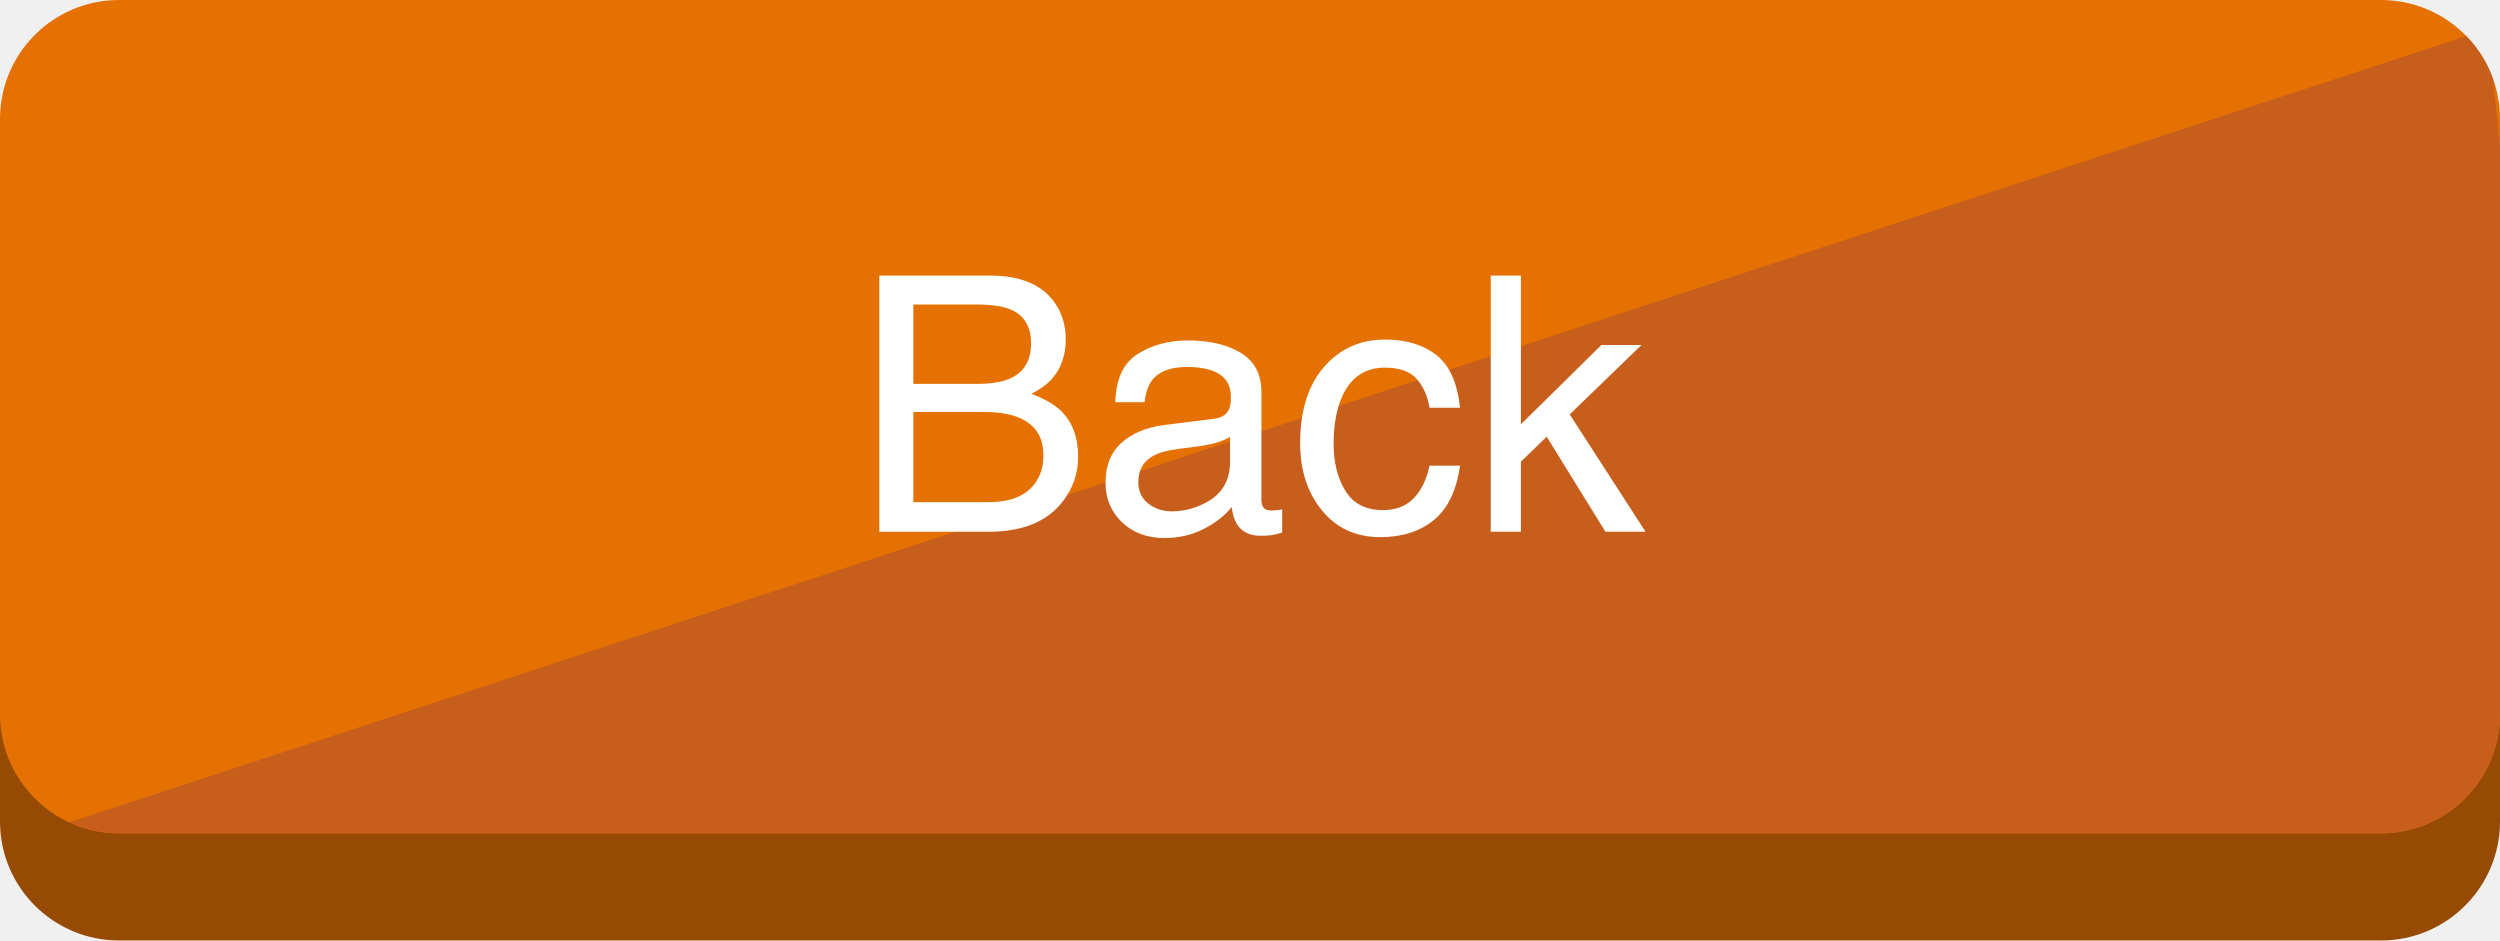
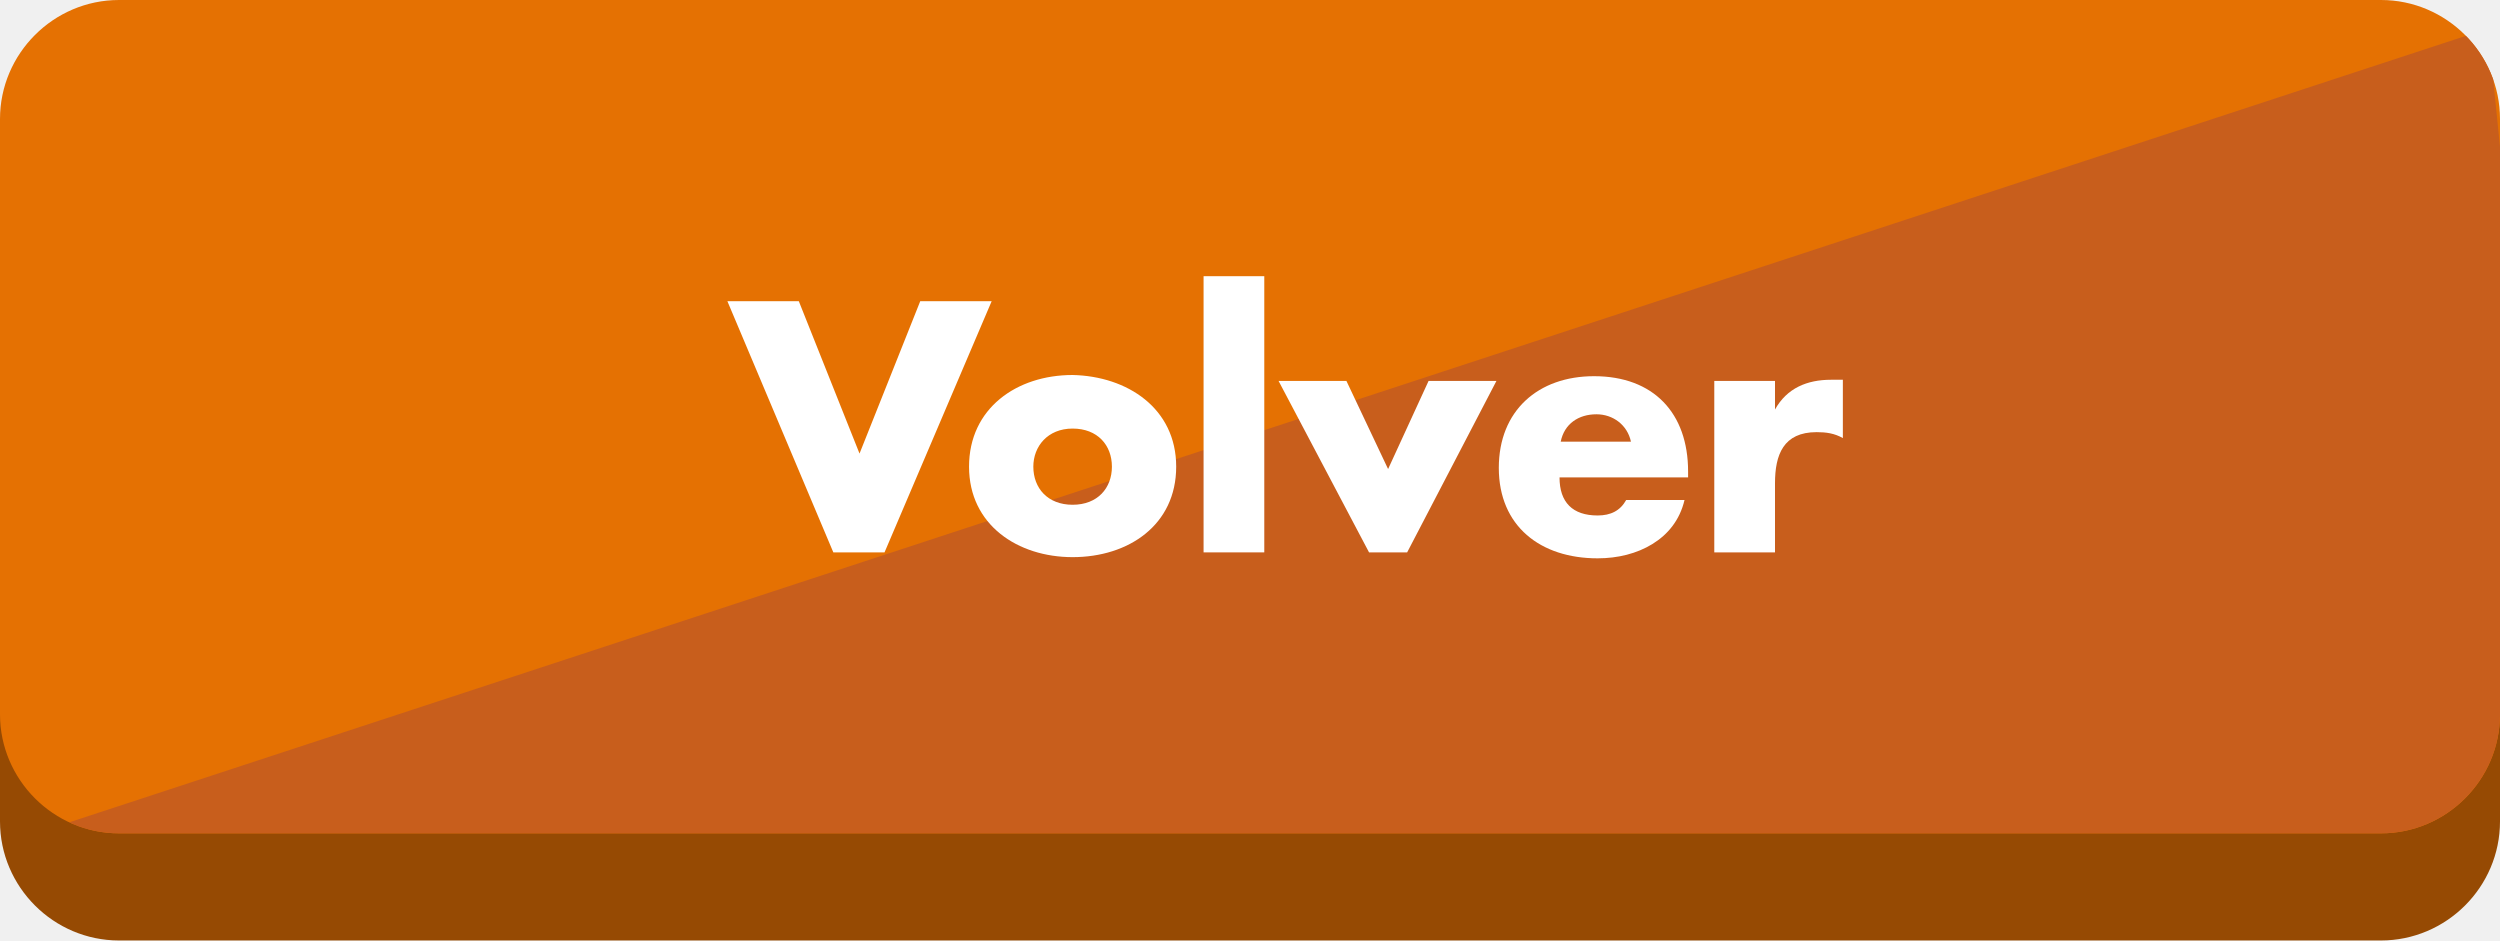
- <svg xmlns="http://www.w3.org/2000/svg" xmlns:xlink="http://www.w3.org/1999/xlink" version="1.1" id="Layer_1" x="0px" y="0px" width="210px" height="79px" viewBox="0 0 210 79" enable-background="new 0 0 210 79" xml:space="preserve">
+ <svg xmlns="http://www.w3.org/2000/svg" xmlns:xlink="http://www.w3.org/1999/xlink" version="1.1" id="Layer_1" x="0px" y="0px" viewBox="0 0 210 79" style="enable-background:new 0 0 210 79;" xml:space="preserve">
+   <style type="text/css">
+ 	.st0{fill:#964A03;}
+ 	.st1{fill:#E57102;}
+ 	.st2{clip-path:url(#SVGID_2_);fill:#C85E1C;}
+ 	.st3{fill:#FFFFFF;}
+ </style>
  <g>
-     <path fill="#964a03" d="M210,69c0,5.523-4.479,10-10,10H10C4.478,79,0,74.523,0,69V19C0,13.477,4.478,9,10,9h190   c5.521,0,10,4.477,10,10V69z" />
-     <path fill="#E57102" d="M210,60c0,5.523-4.479,10-10,10H10C4.478,70,0,65.523,0,60V10C0,4.477,4.478,0,10,0h190   c5.521,0,10,4.477,10,10V60z" />
+     <path class="st0" d="M210,69c0,5.5-4.5,10-10,10H10C4.5,79,0,74.5,0,69V19C0,13.5,4.5,9,10,9h190c5.5,0,10,4.5,10,10V69z" />
+     <path class="st1" d="M210,60c0,5.5-4.5,10-10,10H10C4.5,70,0,65.5,0,60V10C0,4.5,4.5,0,10,0h190c5.5,0,10,4.5,10,10V60z" />
    <g>
      <g>
-         <defs>
-           <path id="SVGID_1_" d="M210,60c0,5.523-4.479,10-10,10H10C4.478,70,0,65.523,0,60V10C0,4.477,4.478,0,10,0h190      c5.521,0,10,4.477,10,10V60z" />
-         </defs>
-         <clipPath id="SVGID_2_">
-           <use xlink:href="#SVGID_1_" overflow="visible" />
-         </clipPath>
-         <polygon clip-path="url(#SVGID_2_)" fill="#C85E1C" points="209,2.429 3,70 215.75,70    " />
+         <g>
+           <defs>
+             <path id="SVGID_1_" d="M210,60c0,5.5-4.5,10-10,10H10C4.5,70,0,65.5,0,60V10C0,4.5,4.5,0,10,0h190c5.5,0,10,4.5,10,10V60z" />
+           </defs>
+           <clipPath id="SVGID_2_">
+             <use xlink:href="#SVGID_1_" style="overflow:visible;" />
+           </clipPath>
+           <polygon class="st2" points="209,2.4 3,70 215.8,70     " />
+         </g>
      </g>
    </g>
  </g>
  <g>
-     <path fill="#FFFFFF" d="M73.864,23.148h9.304c2.536,0,4.34,0.752,5.411,2.256c0.629,0.889,0.944,1.914,0.944,3.076   c0,1.357-0.386,2.471-1.157,3.34c-0.4,0.459-0.977,0.879-1.729,1.26c1.104,0.42,1.929,0.894,2.476,1.421   c0.967,0.938,1.45,2.231,1.45,3.882c0,1.387-0.438,2.642-1.312,3.765c-1.307,1.68-3.385,2.52-6.235,2.52h-9.153V23.148z    M82.079,32.245c1.243,0,2.21-0.171,2.901-0.513c1.085-0.537,1.628-1.504,1.628-2.9c0-1.406-0.577-2.354-1.732-2.842   c-0.651-0.273-1.619-0.41-2.901-0.41h-5.255v6.665H82.079z M83.064,42.177c1.804,0,3.09-0.518,3.859-1.553   c0.483-0.654,0.725-1.445,0.725-2.373c0-1.562-0.705-2.627-2.115-3.193c-0.749-0.303-1.74-0.454-2.972-0.454h-5.841v7.573H83.064z" />
-     <path fill="#FFFFFF" d="M102.004,35.173c0.605-0.078,1.011-0.332,1.216-0.761c0.117-0.235,0.176-0.573,0.176-1.015   c0-0.901-0.319-1.556-0.958-1.963c-0.639-0.407-1.552-0.61-2.741-0.61c-1.374,0-2.349,0.373-2.924,1.119   c-0.321,0.412-0.531,1.025-0.628,1.84h-2.461c0.049-1.939,0.675-3.288,1.88-4.047s2.602-1.139,4.192-1.139   c1.843,0,3.341,0.352,4.492,1.055c1.141,0.703,1.712,1.797,1.712,3.281v9.039c0,0.273,0.057,0.493,0.168,0.658   c0.113,0.166,0.35,0.249,0.711,0.249c0.117,0,0.249-0.008,0.396-0.021c0.146-0.016,0.303-0.037,0.469-0.066v1.948   c-0.41,0.117-0.723,0.19-0.938,0.22s-0.508,0.044-0.879,0.044c-0.908,0-1.567-0.322-1.978-0.967   c-0.215-0.342-0.366-0.825-0.454-1.45c-0.537,0.703-1.309,1.313-2.314,1.831s-2.114,0.776-3.325,0.776   c-1.455,0-2.644-0.441-3.567-1.324s-1.384-1.987-1.384-3.313c0-1.453,0.454-2.58,1.362-3.38s2.1-1.292,3.574-1.478L102.004,35.173z    M96.452,42.296c0.557,0.438,1.216,0.657,1.978,0.657c0.928,0,1.826-0.215,2.695-0.644c1.465-0.712,2.197-1.877,2.197-3.495v-2.121   c-0.322,0.206-0.736,0.378-1.243,0.515c-0.507,0.138-1.004,0.235-1.491,0.293l-1.593,0.205c-0.955,0.127-1.673,0.327-2.155,0.6   c-0.815,0.458-1.223,1.188-1.223,2.192C95.617,41.258,95.896,41.857,96.452,42.296z" />
-     <path fill="#FFFFFF" d="M120.645,29.813c1.107,0.859,1.774,2.339,1.999,4.438h-2.563c-0.156-0.967-0.513-1.77-1.069-2.409   s-1.45-0.96-2.681-0.96c-1.68,0-2.881,0.819-3.604,2.458c-0.469,1.063-0.703,2.375-0.703,3.936c0,1.57,0.332,2.892,0.996,3.965   s1.709,1.609,3.135,1.609c1.094,0,1.961-0.333,2.6-1c0.641-0.666,1.082-1.578,1.326-2.735h2.563   c-0.293,2.08-1.025,3.602-2.197,4.563s-2.671,1.442-4.497,1.442c-2.051,0-3.687-0.749-4.907-2.249   c-1.221-1.498-1.831-3.371-1.831-5.617c0-2.754,0.669-4.897,2.007-6.431s3.042-2.3,5.112-2.3   C118.098,28.524,119.535,28.954,120.645,29.813z" />
-     <path fill="#FFFFFF" d="M125.222,23.148h2.534v12.494l6.762-6.664h3.367l-6.029,5.833l6.368,9.855h-3.368l-4.935-7.983   l-2.165,2.095v5.889h-2.534V23.148z" />
+     <path class="st3" d="M72.2,38.1l5.1-12.8h6l-9,21.1h-4.3l-8.9-21.1h6L72.2,38.1z" />
+     <path class="st3" d="M98.8,39.2c0,4.9-4,7.6-8.7,7.6c-4.6,0-8.7-2.7-8.7-7.6c0-4.9,4-7.7,8.7-7.7C94.7,31.6,98.8,34.3,98.8,39.2z    M86.8,39.2c0,1.8,1.2,3.2,3.3,3.2c2.1,0,3.3-1.4,3.3-3.2c0-1.8-1.2-3.2-3.3-3.2C88,36,86.8,37.5,86.8,39.2z" />
+     <path class="st3" d="M106.2,46.4h-5.1V23.2h5.1V46.4z" />
+     <path class="st3" d="M116.6,39.4L120,32h5.7l-7.5,14.4h-3.2L107.4,32h5.7L116.6,39.4z" />
+     <path class="st3" d="M141.7,40.1H131c0,2.1,1.1,3.2,3.2,3.2c1.1,0,1.9-0.4,2.4-1.3h4.9c-0.4,1.7-1.4,2.9-2.7,3.7   c-1.3,0.8-2.9,1.2-4.6,1.2c-4.8,0-8.3-2.7-8.3-7.6c0-4.8,3.3-7.7,8-7.7c5,0,7.9,3.1,7.9,8V40.1z M137,37.1   c-0.3-1.4-1.5-2.3-2.9-2.3c-1.5,0-2.7,0.8-3,2.3H137z" />
+     <path class="st3" d="M149.1,34.4L149.1,34.4c1-1.8,2.7-2.5,4.7-2.5h1v4.9c-0.7-0.4-1.4-0.5-2.2-0.5c-2.8,0-3.5,1.9-3.5,4.3v5.8H144   V32h5.1V34.4z" />
  </g>
</svg>
